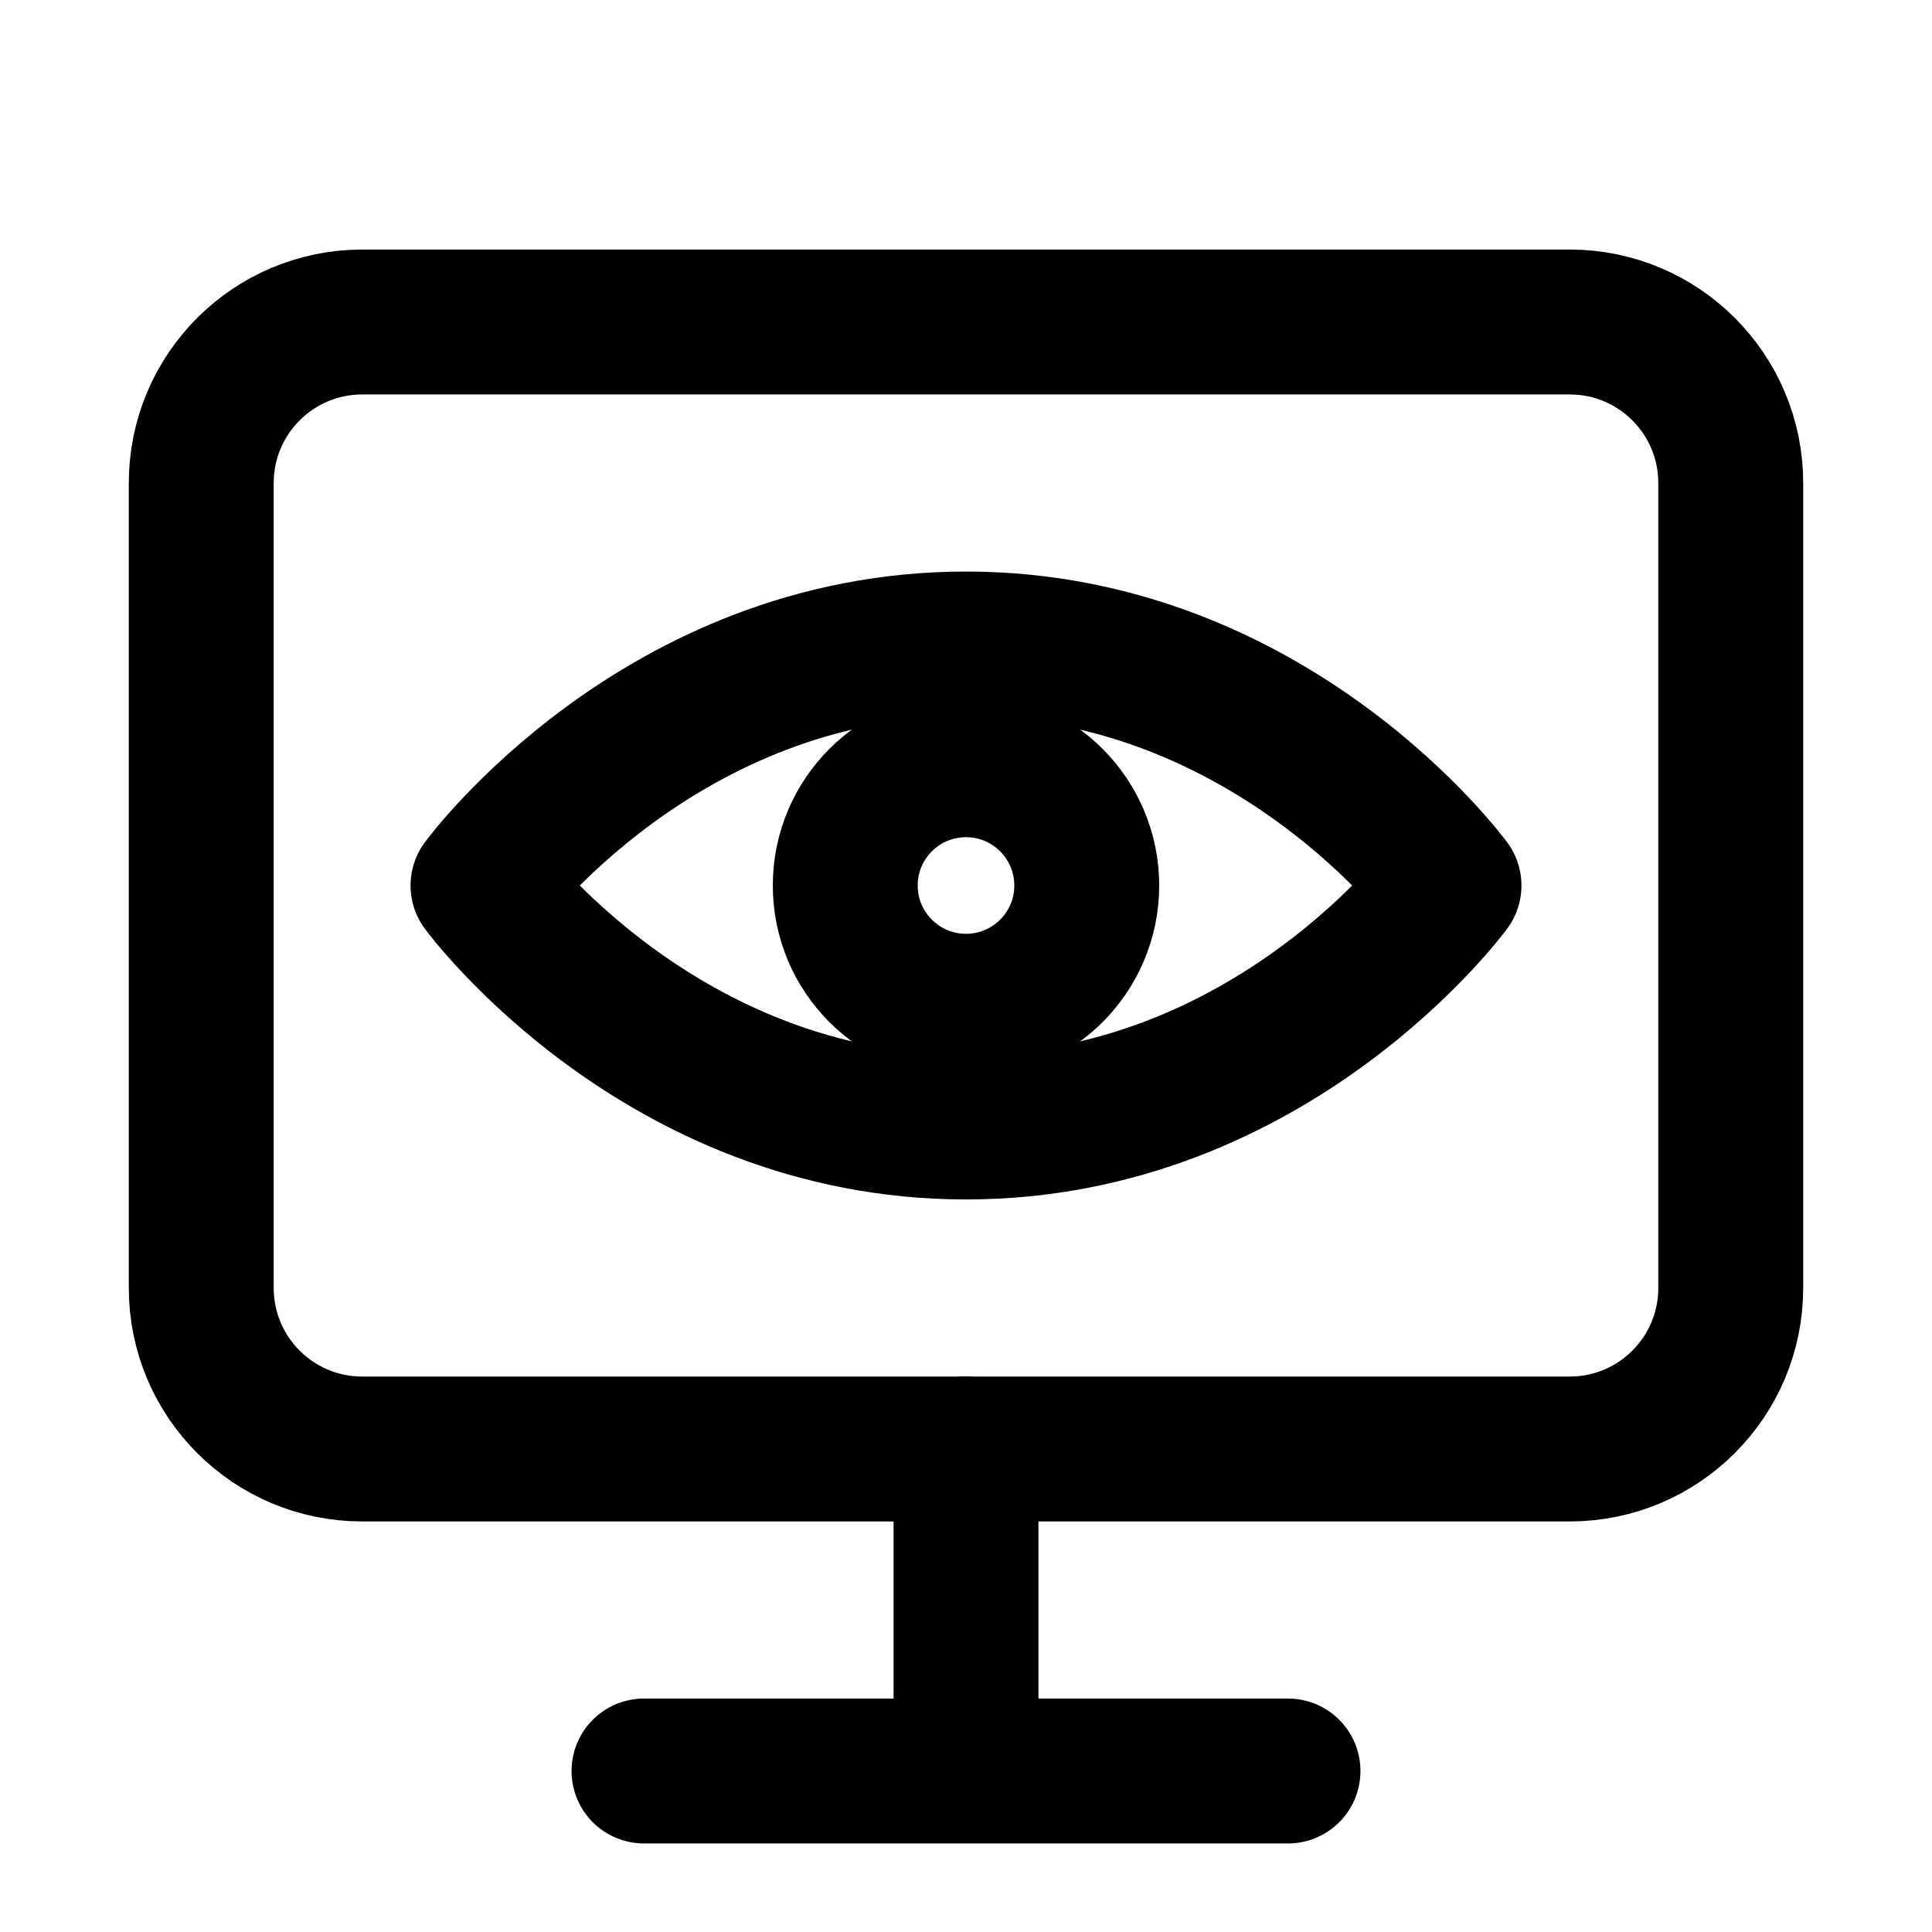
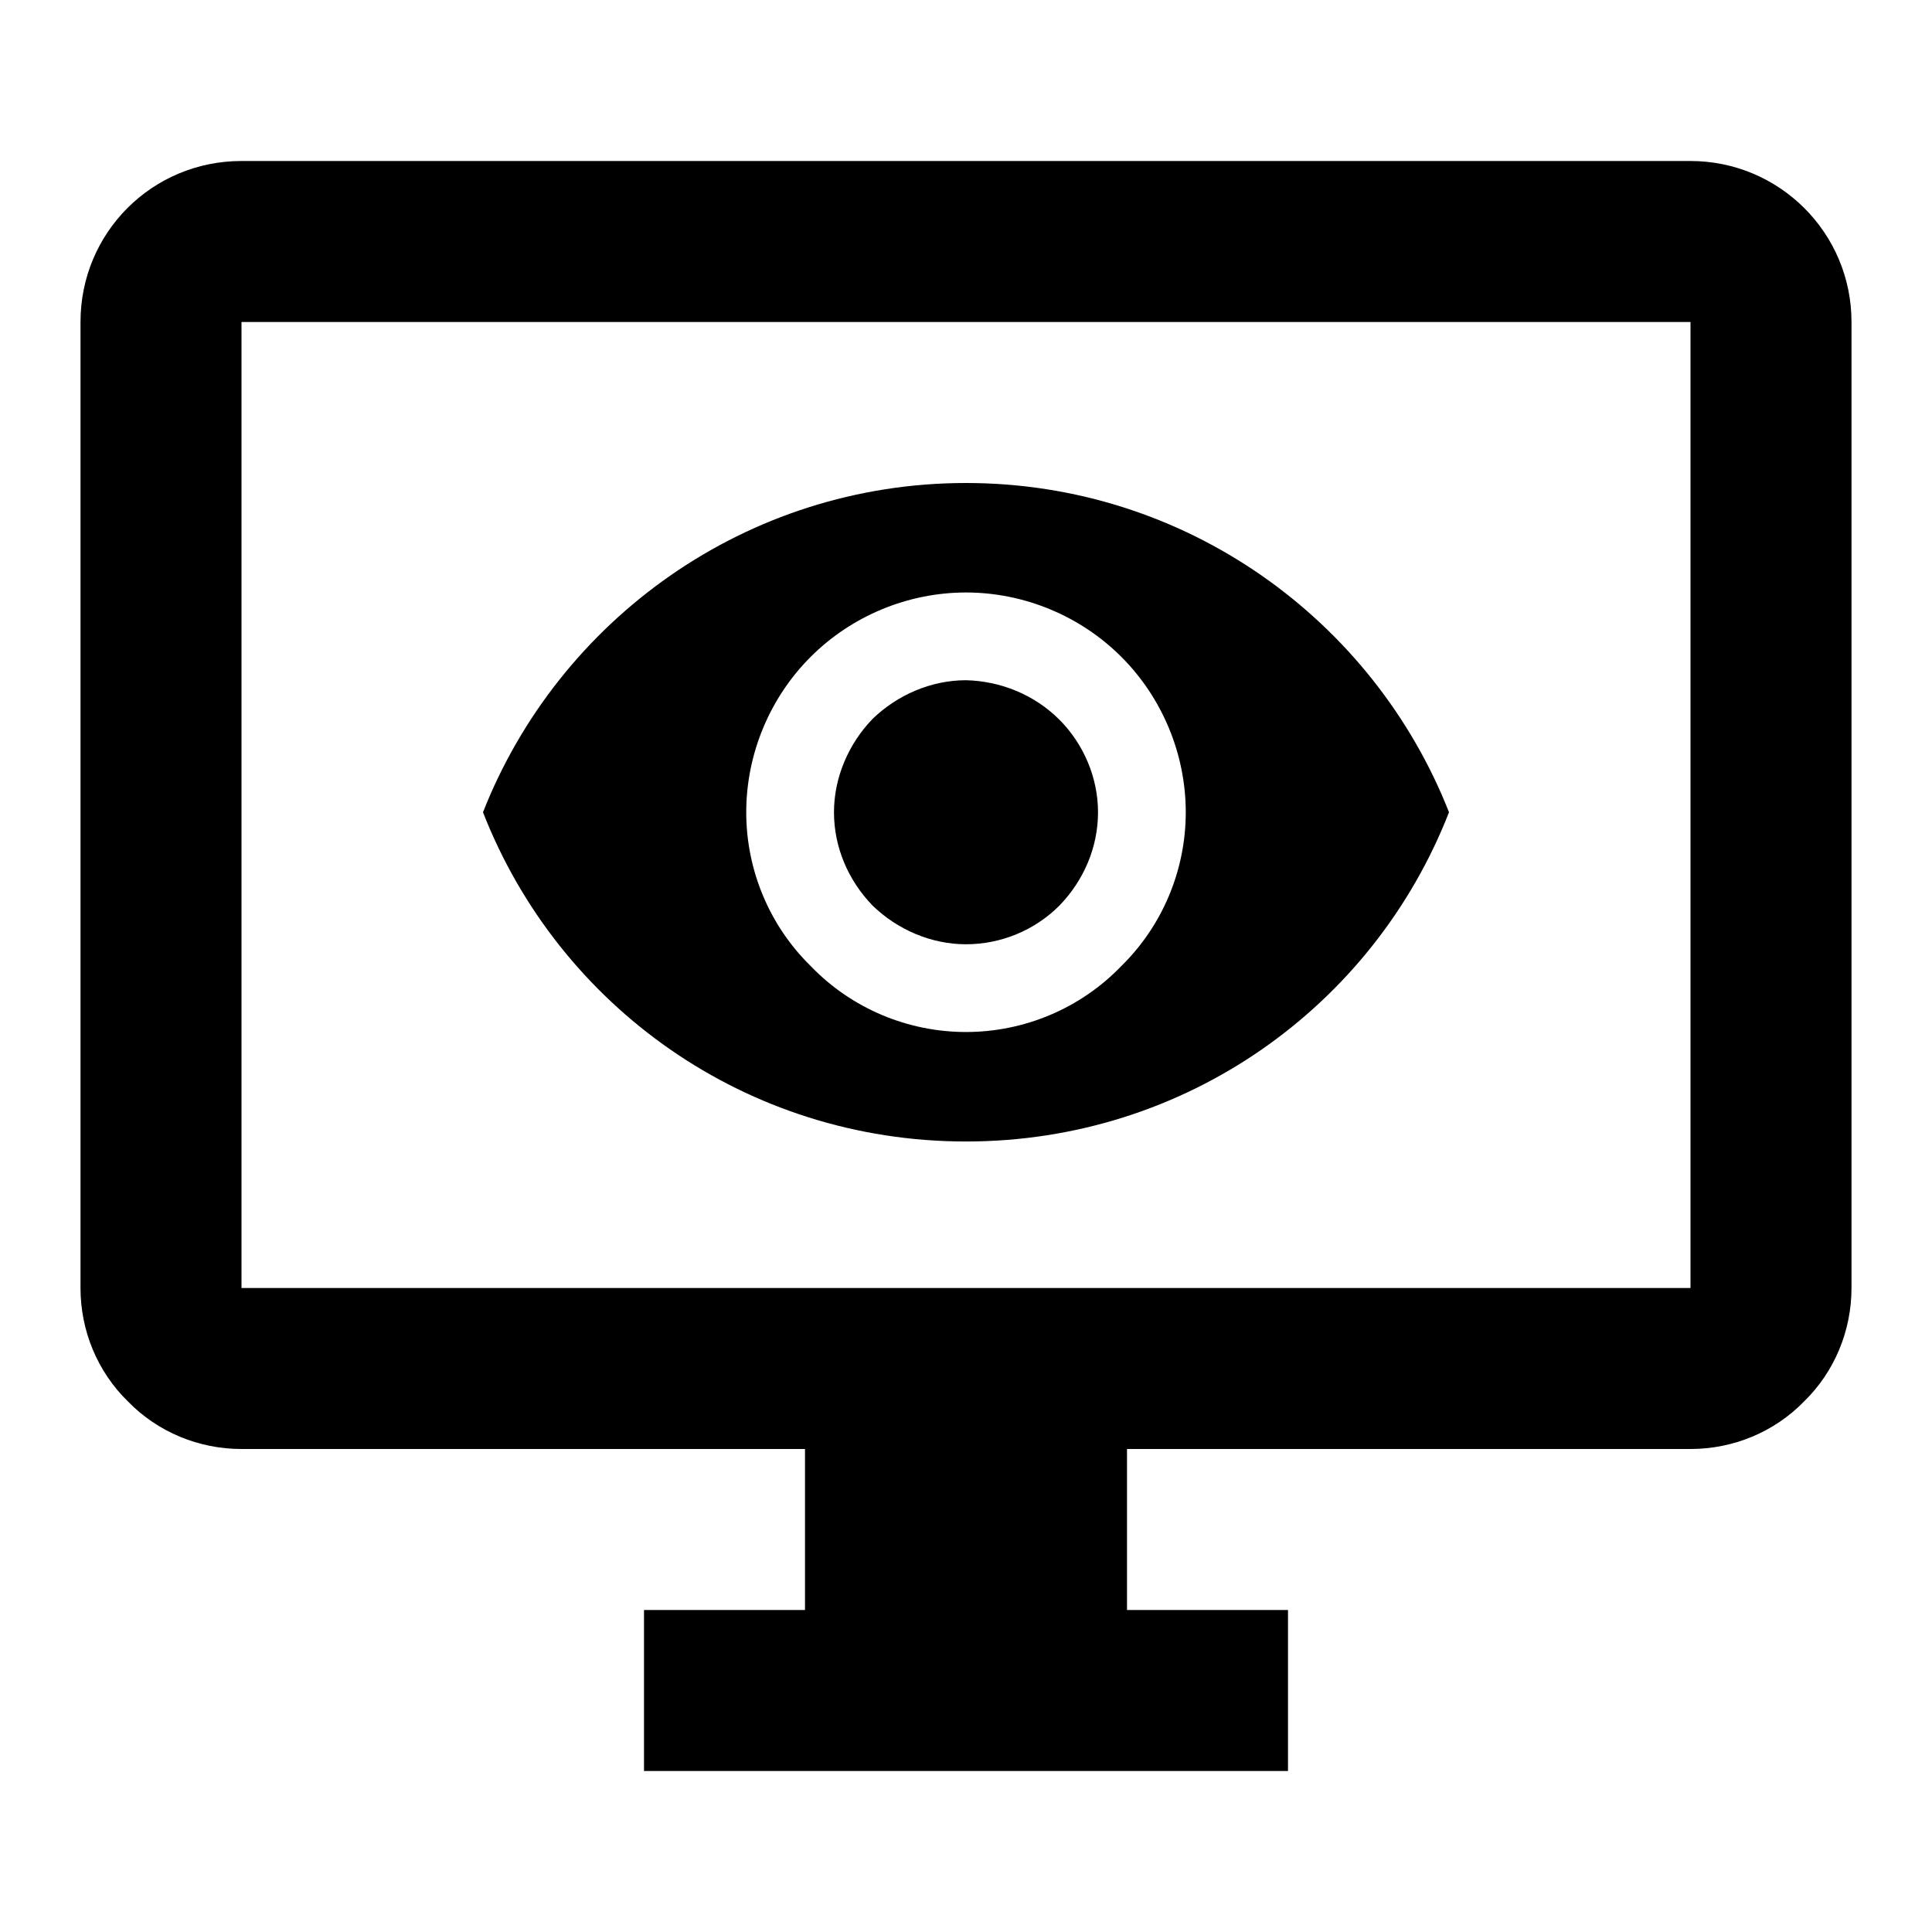
- <svg xmlns="http://www.w3.org/2000/svg" viewBox="0 0 24 24">
-   <g fill="none" stroke="#000" stroke-linecap="round" stroke-linejoin="round" stroke-width="1.8">
-     <rect x="2.5" y="4" width="19" height="14" rx="2" />
-     <path d="M8 22h8m-4-4v4M6 11s2.2-3 6-3 6 3 6 3-2.2 3-6 3-6-3-6-3z" />
-     <circle cx="12" cy="11" r="1.5" />
-   </g>
+ <svg xmlns="http://www.w3.org/2000/svg" id="mdi-monitor-eye" viewBox="0 0 24 24">
+   <path d="M3 4V16H21V4H3M3 2H21C22.1 2 23 2.89 23 4V16C23 16.53 22.79 17.04 22.41 17.41C22.04 17.79 21.53 18 21 18H14V20H16V22H8V20H10V18H3C2.47 18 1.96 17.79 1.59 17.41C1.21 17.04 1 16.53 1 16V4C1 2.89 1.89 2 3 2M10.84 8.93C11.15 8.63 11.57 8.45 12 8.45C12.43 8.46 12.85 8.63 13.16 8.94C13.46 9.24 13.64 9.66 13.64 10.09C13.64 10.53 13.46 10.94 13.16 11.25C12.85 11.56 12.43 11.73 12 11.73C11.57 11.73 11.15 11.55 10.84 11.25C10.54 10.94 10.36 10.53 10.36 10.09C10.36 9.66 10.54 9.24 10.84 8.93M10.07 12C10.58 12.53 11.28 12.82 12 12.82C12.72 12.82 13.42 12.53 13.93 12C14.44 11.5 14.73 10.81 14.73 10.09C14.73 9.37 14.44 8.67 13.93 8.16C13.42 7.65 12.72 7.36 12 7.36C11.28 7.36 10.58 7.65 10.07 8.16C9.56 8.67 9.27 9.37 9.27 10.09C9.27 10.81 9.56 11.5 10.07 12M6 10.09C6.94 7.7 9.27 6 12 6C14.73 6 17.06 7.7 18 10.09C17.06 12.5 14.73 14.18 12 14.18C9.27 14.18 6.94 12.5 6 10.09Z" />
</svg>
